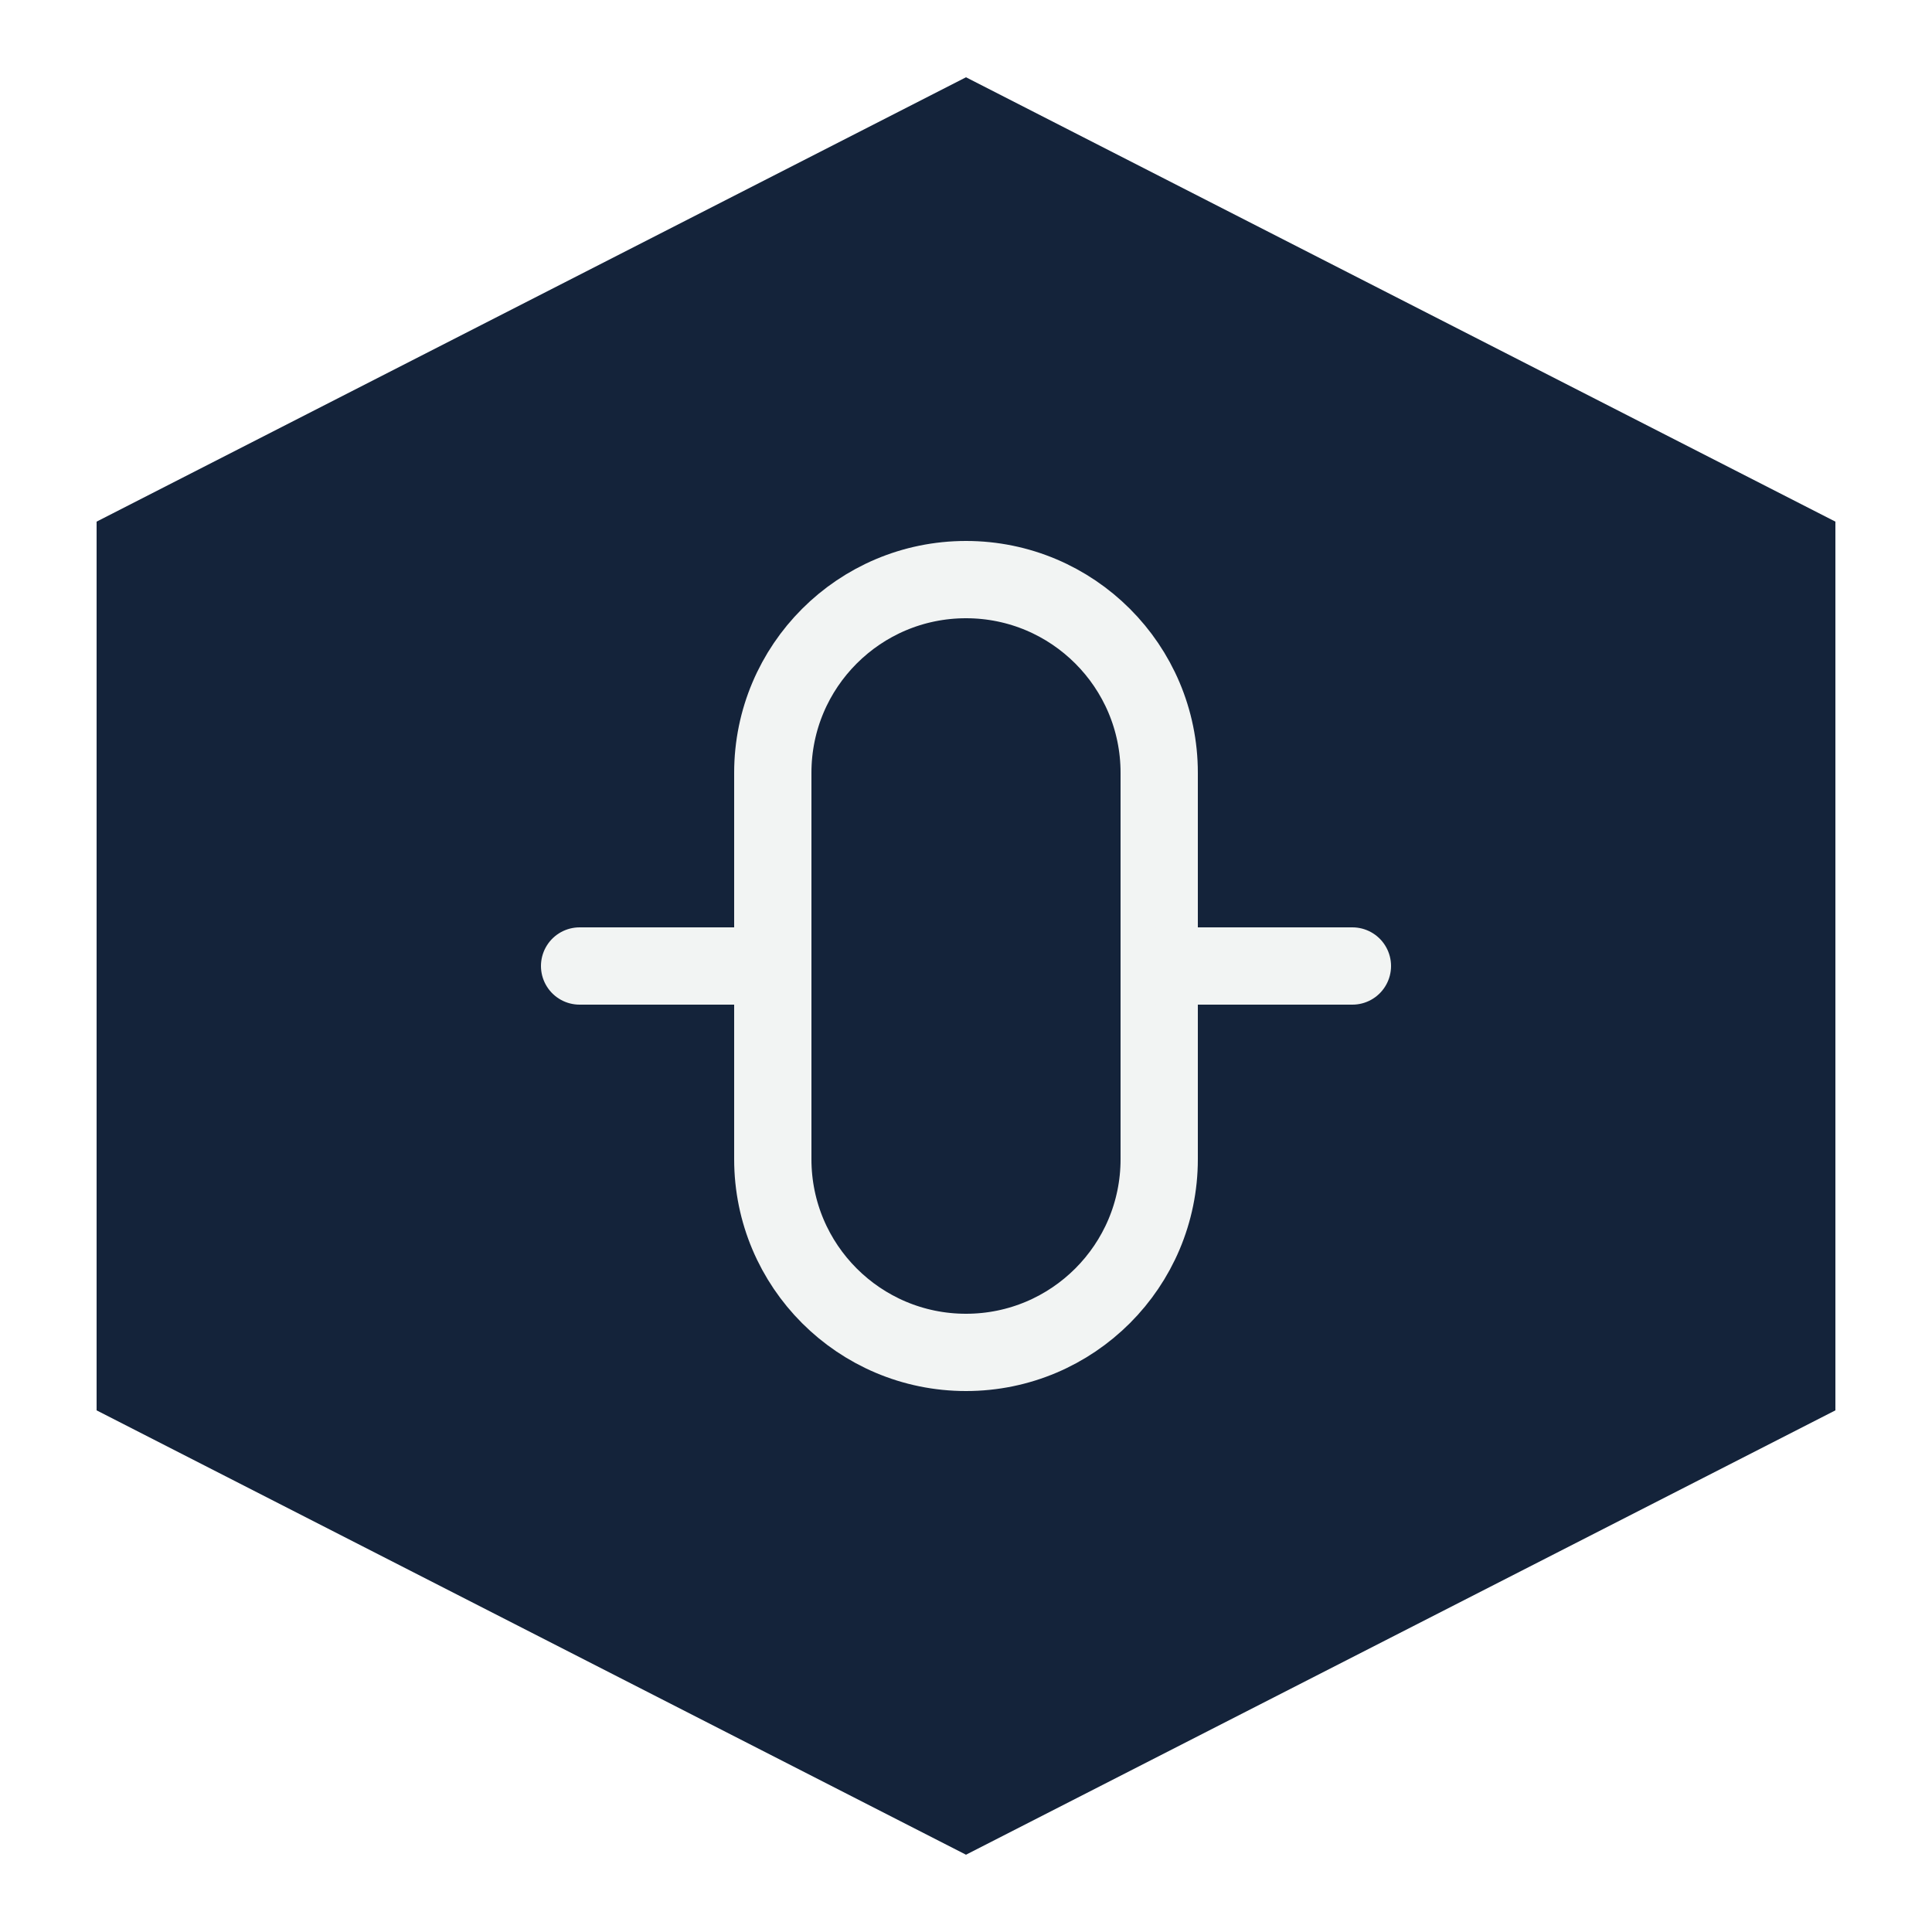
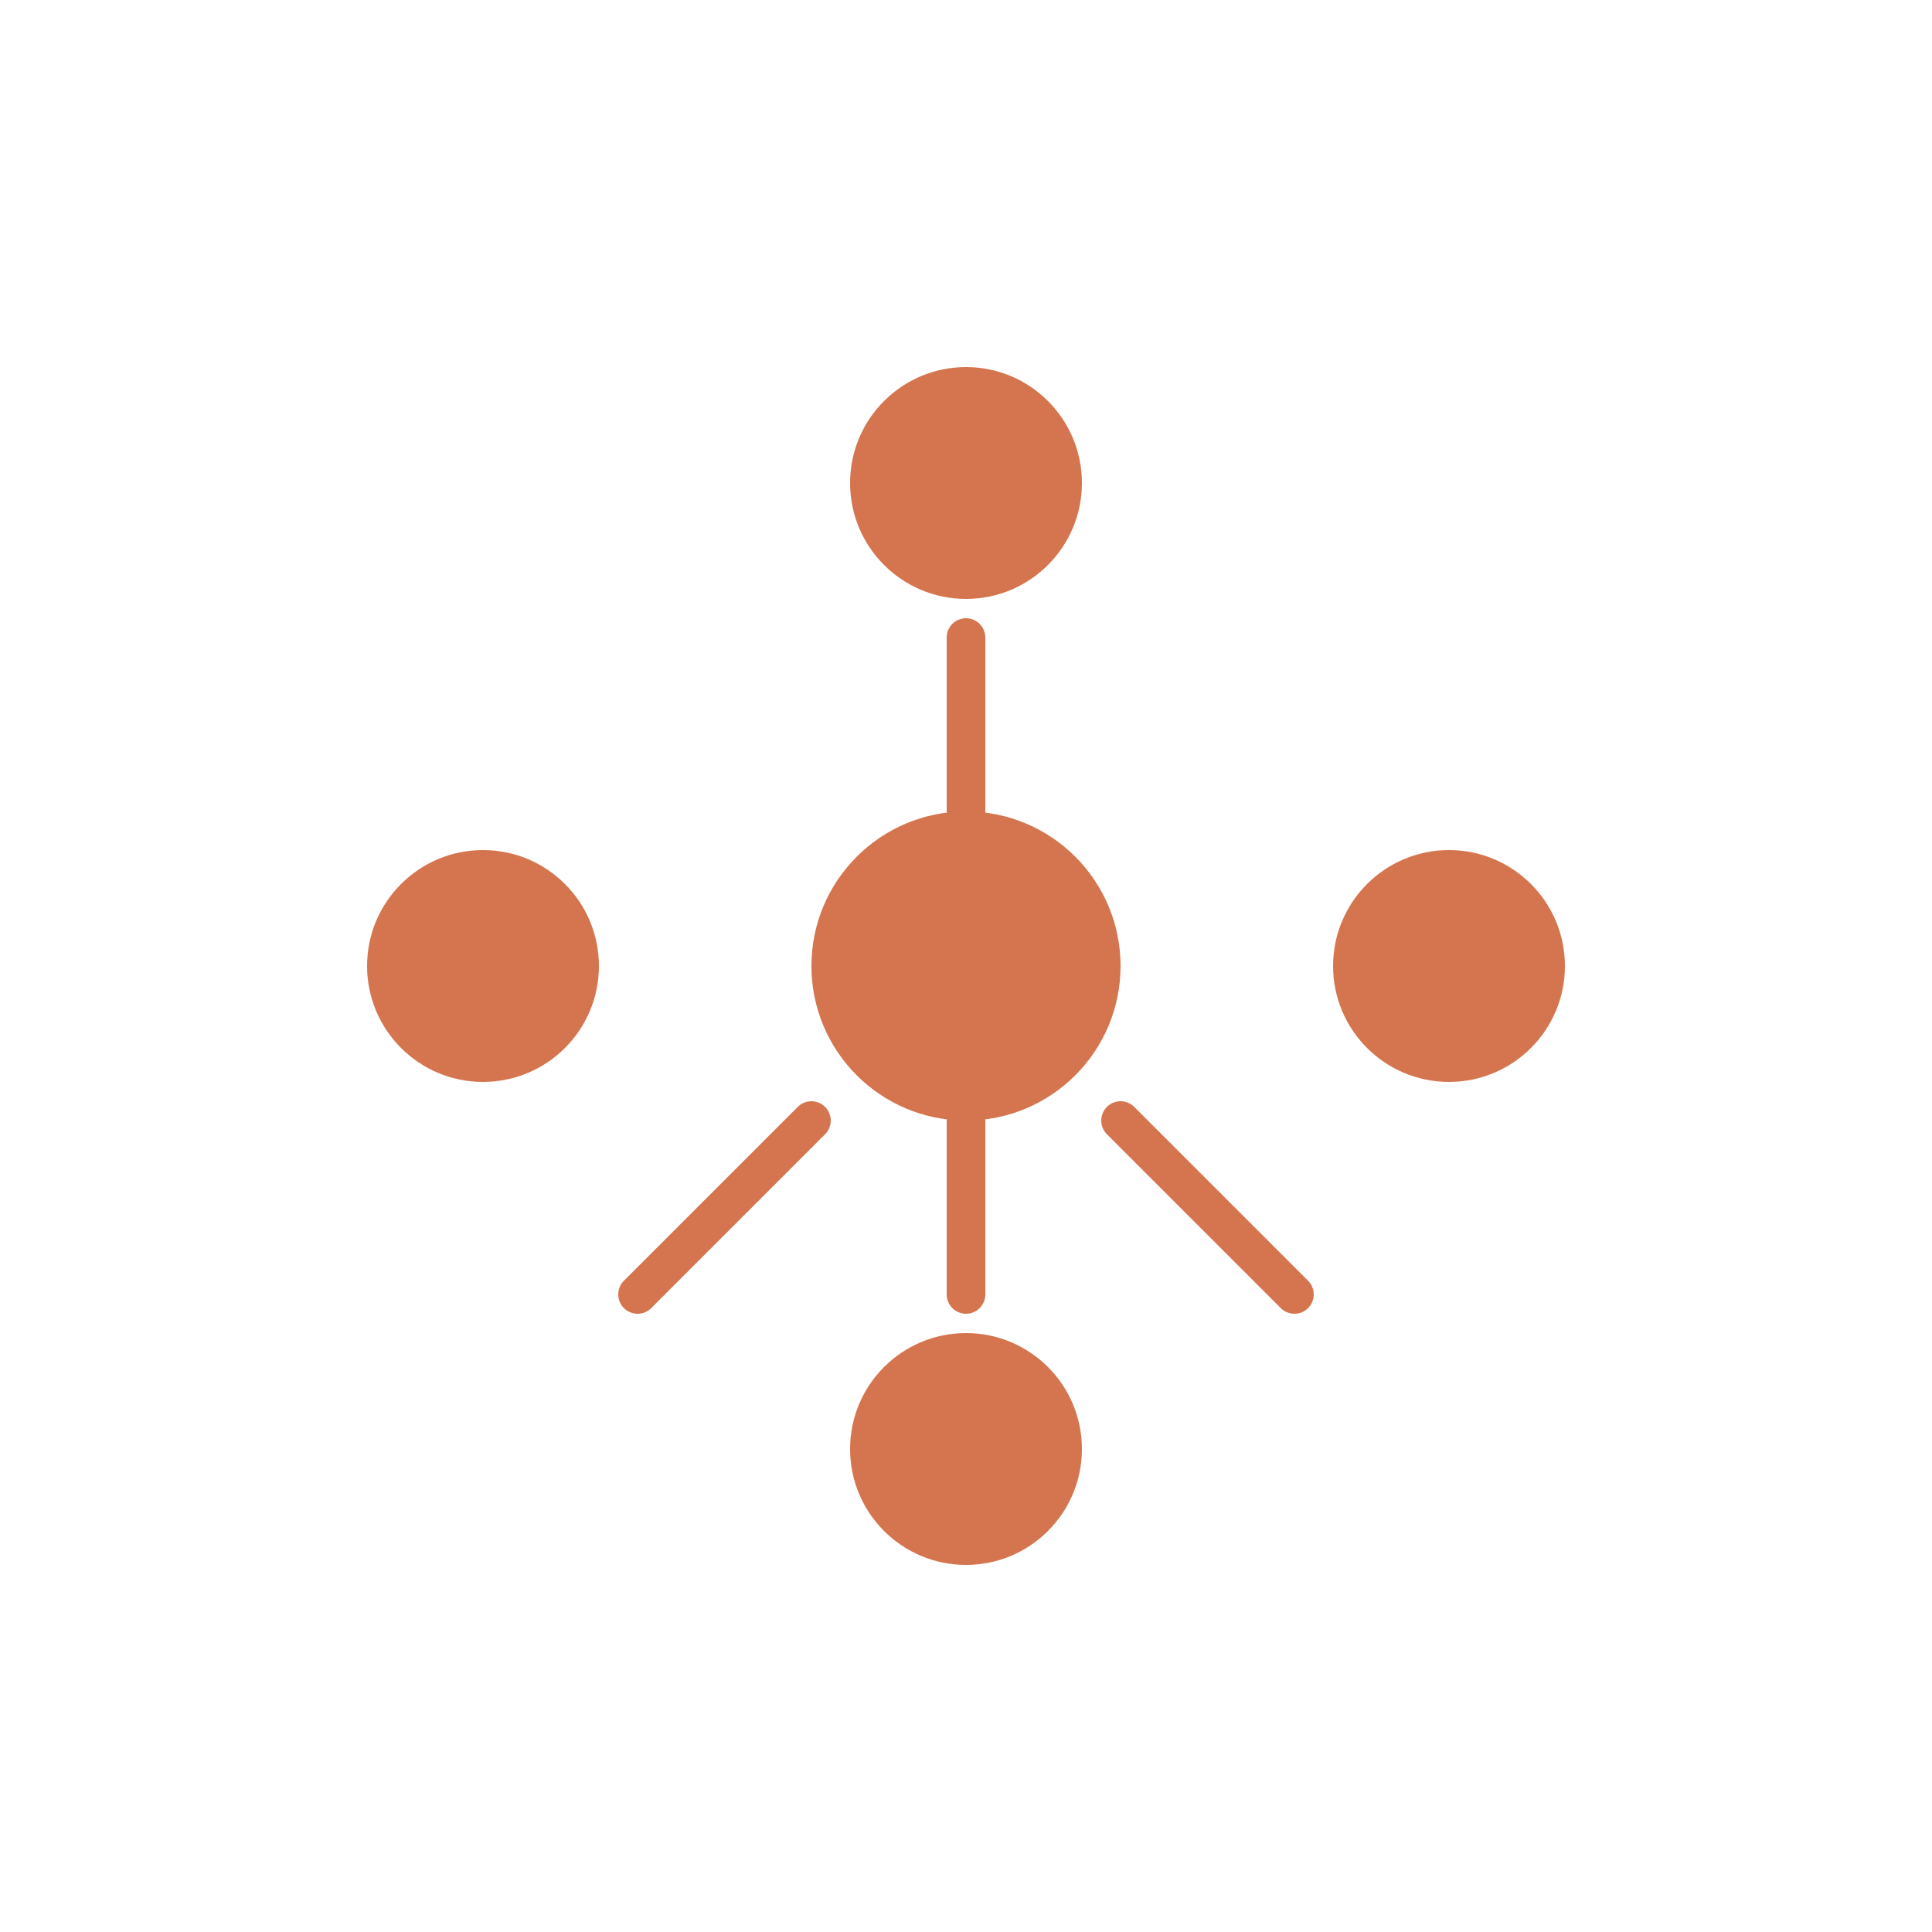
<svg xmlns="http://www.w3.org/2000/svg" viewBox="0 0 100 100">
-   <polygon points="50,4 95,27 95,73 50,96 5,73 5,27" fill="#14233A" />
-   <g stroke="#F2F4F3" stroke-width="4" fill="none" stroke-linecap="round">
-     <line x1="30" y1="50" x2="40" y2="50" />
-     <rect x="40" y="30" width="20" height="40" rx="10" />
-     <line x1="60" y1="50" x2="70" y2="50" />
-   </g>
+   <defs>
+     <style>
+       @media (prefers-color-scheme: dark) {
+         .mark { fill: #64B5F6; }
+       }
+     </style>
+   </defs>
+   <circle cx="50" cy="50" r="8" class="mark" fill="#D4754F" />
+   <circle cx="50" cy="25" r="6" class="mark" fill="#D4754F" />
+   <circle cx="75" cy="50" r="6" class="mark" fill="#D4754F" />
+   <circle cx="50" cy="75" r="6" class="mark" fill="#D4754F" />
+   <circle cx="25" cy="50" r="6" class="mark" fill="#D4754F" />
+   <line x1="50" y1="33" x2="50" y2="42" stroke="#D4754F" stroke-width="2" stroke-linecap="round" />
+   <line x1="58" y1="58" x2="67" y2="67" stroke="#D4754F" stroke-width="2" stroke-linecap="round" />
+   <line x1="50" y1="58" x2="50" y2="67" stroke="#D4754F" stroke-width="2" stroke-linecap="round" />
+   <line x1="42" y1="58" x2="33" y2="67" stroke="#D4754F" stroke-width="2" stroke-linecap="round" />
</svg>
